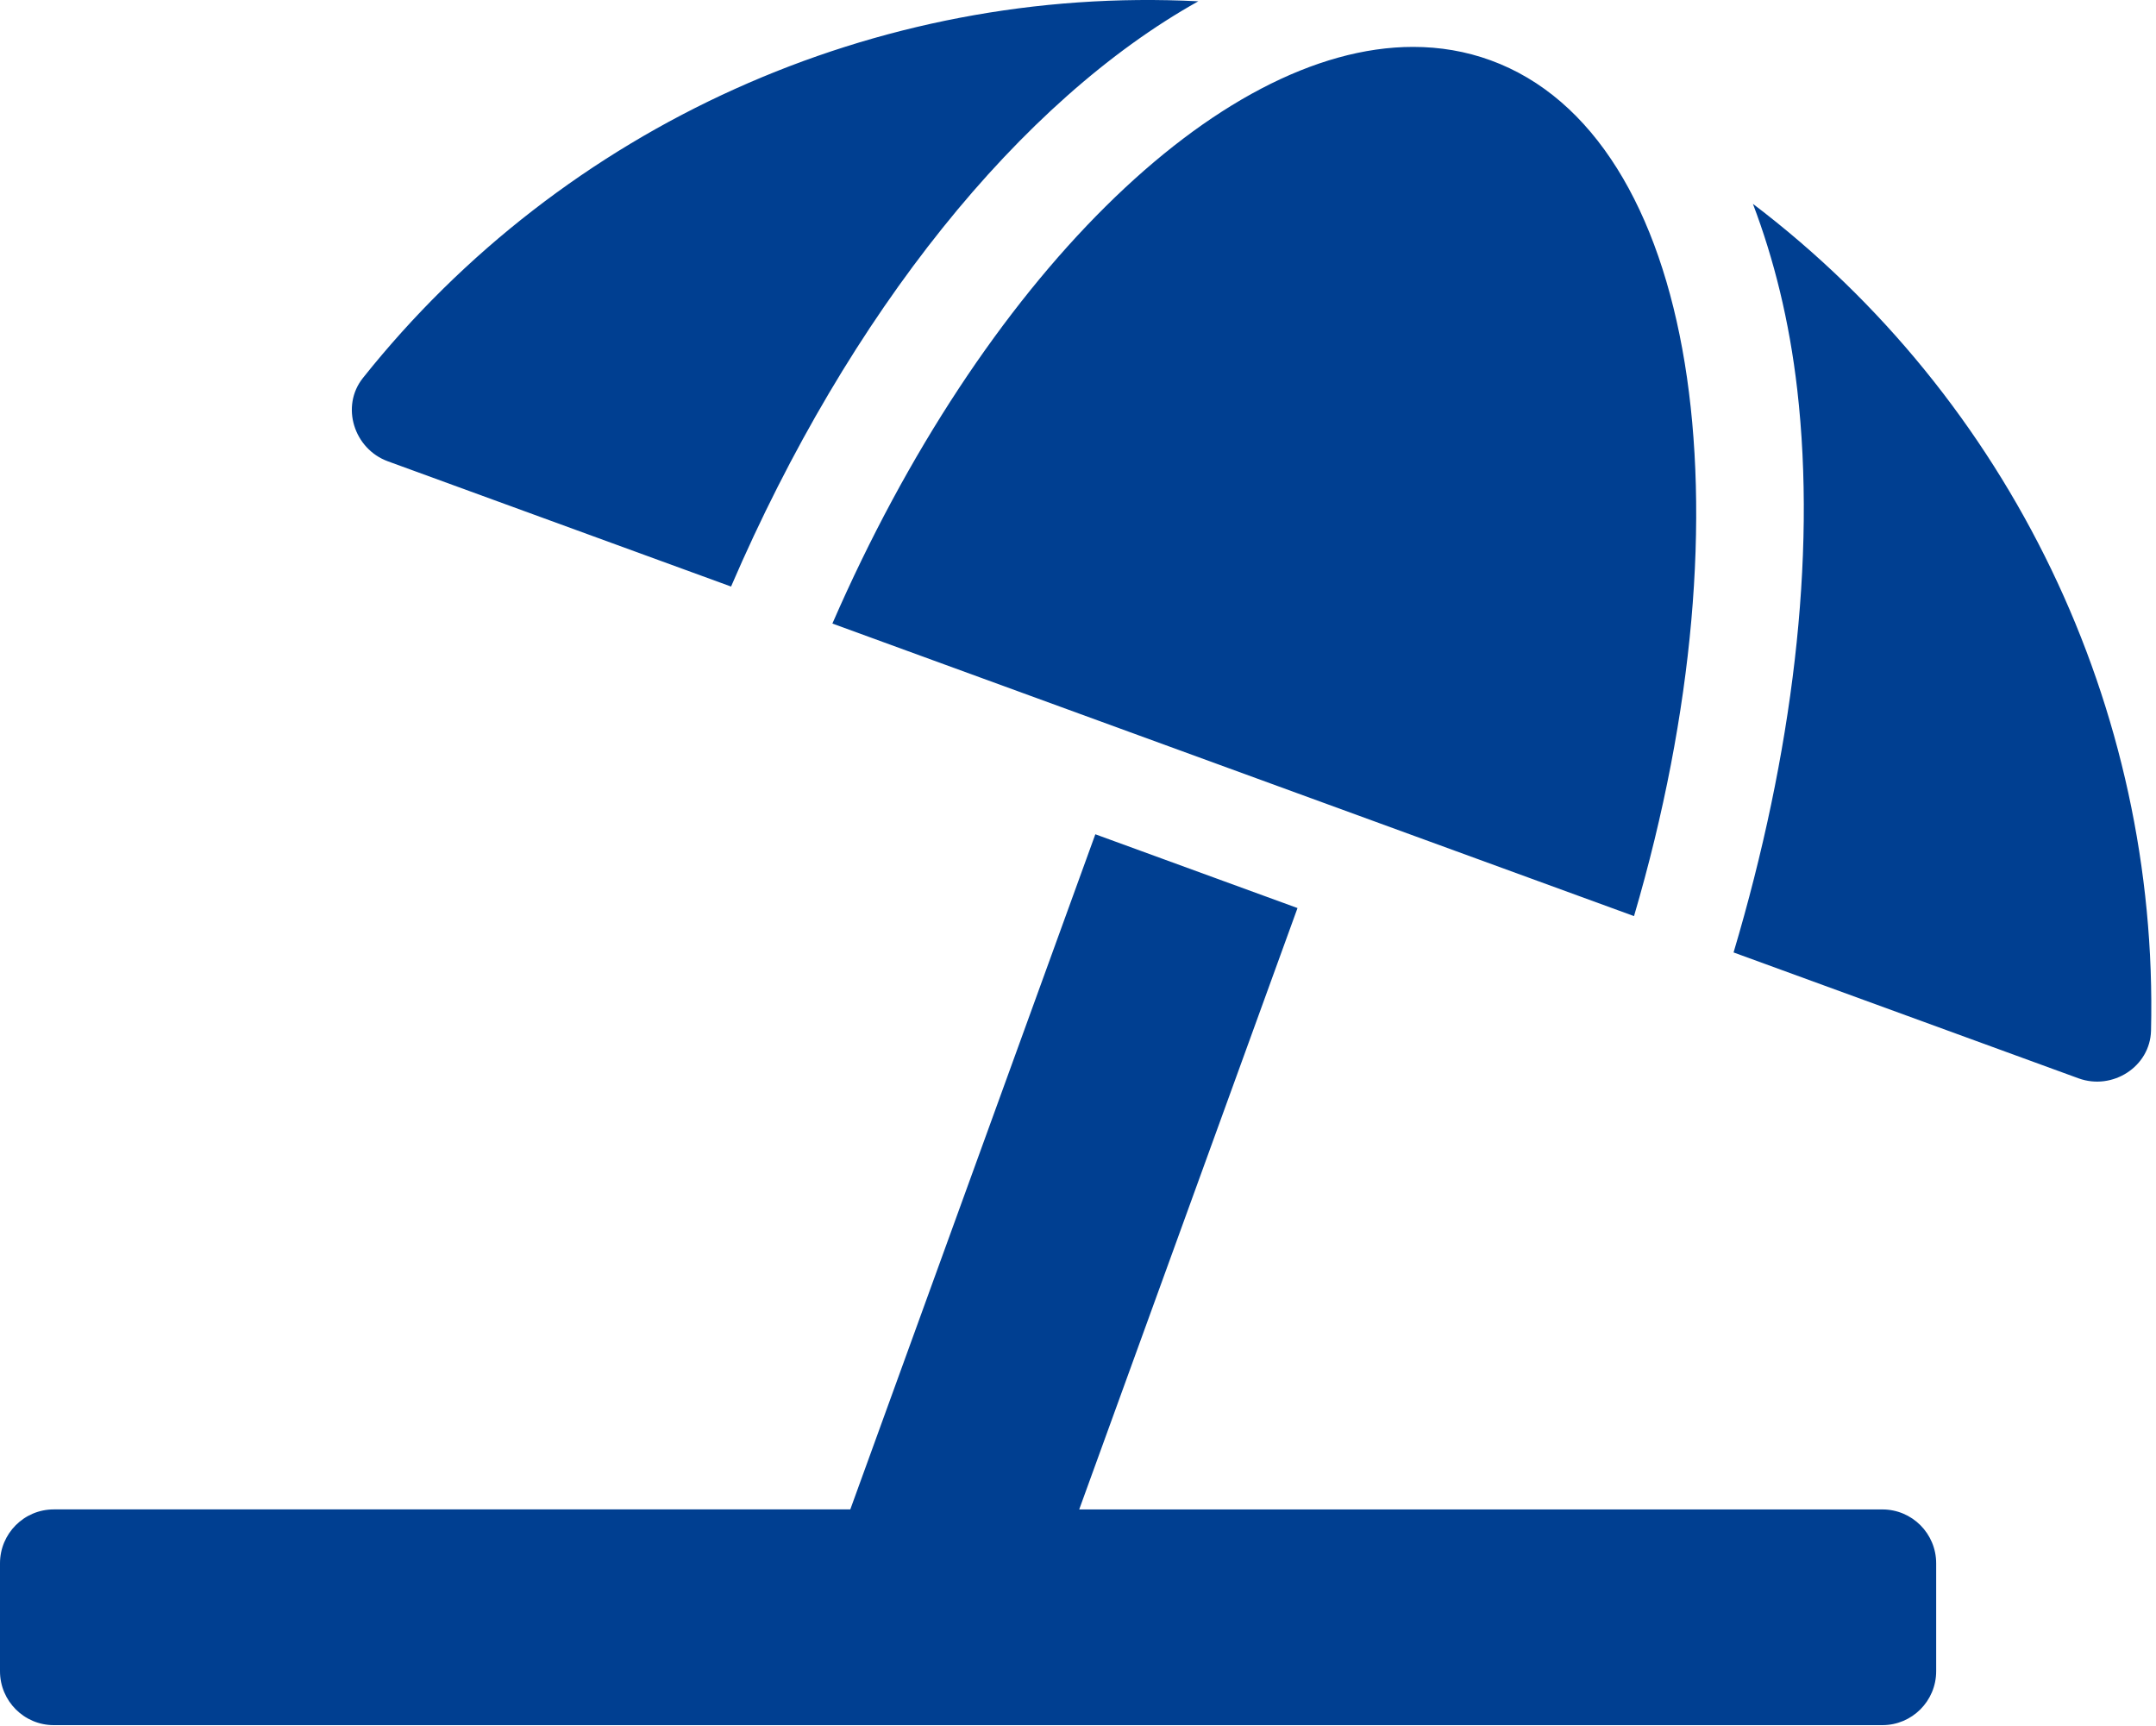
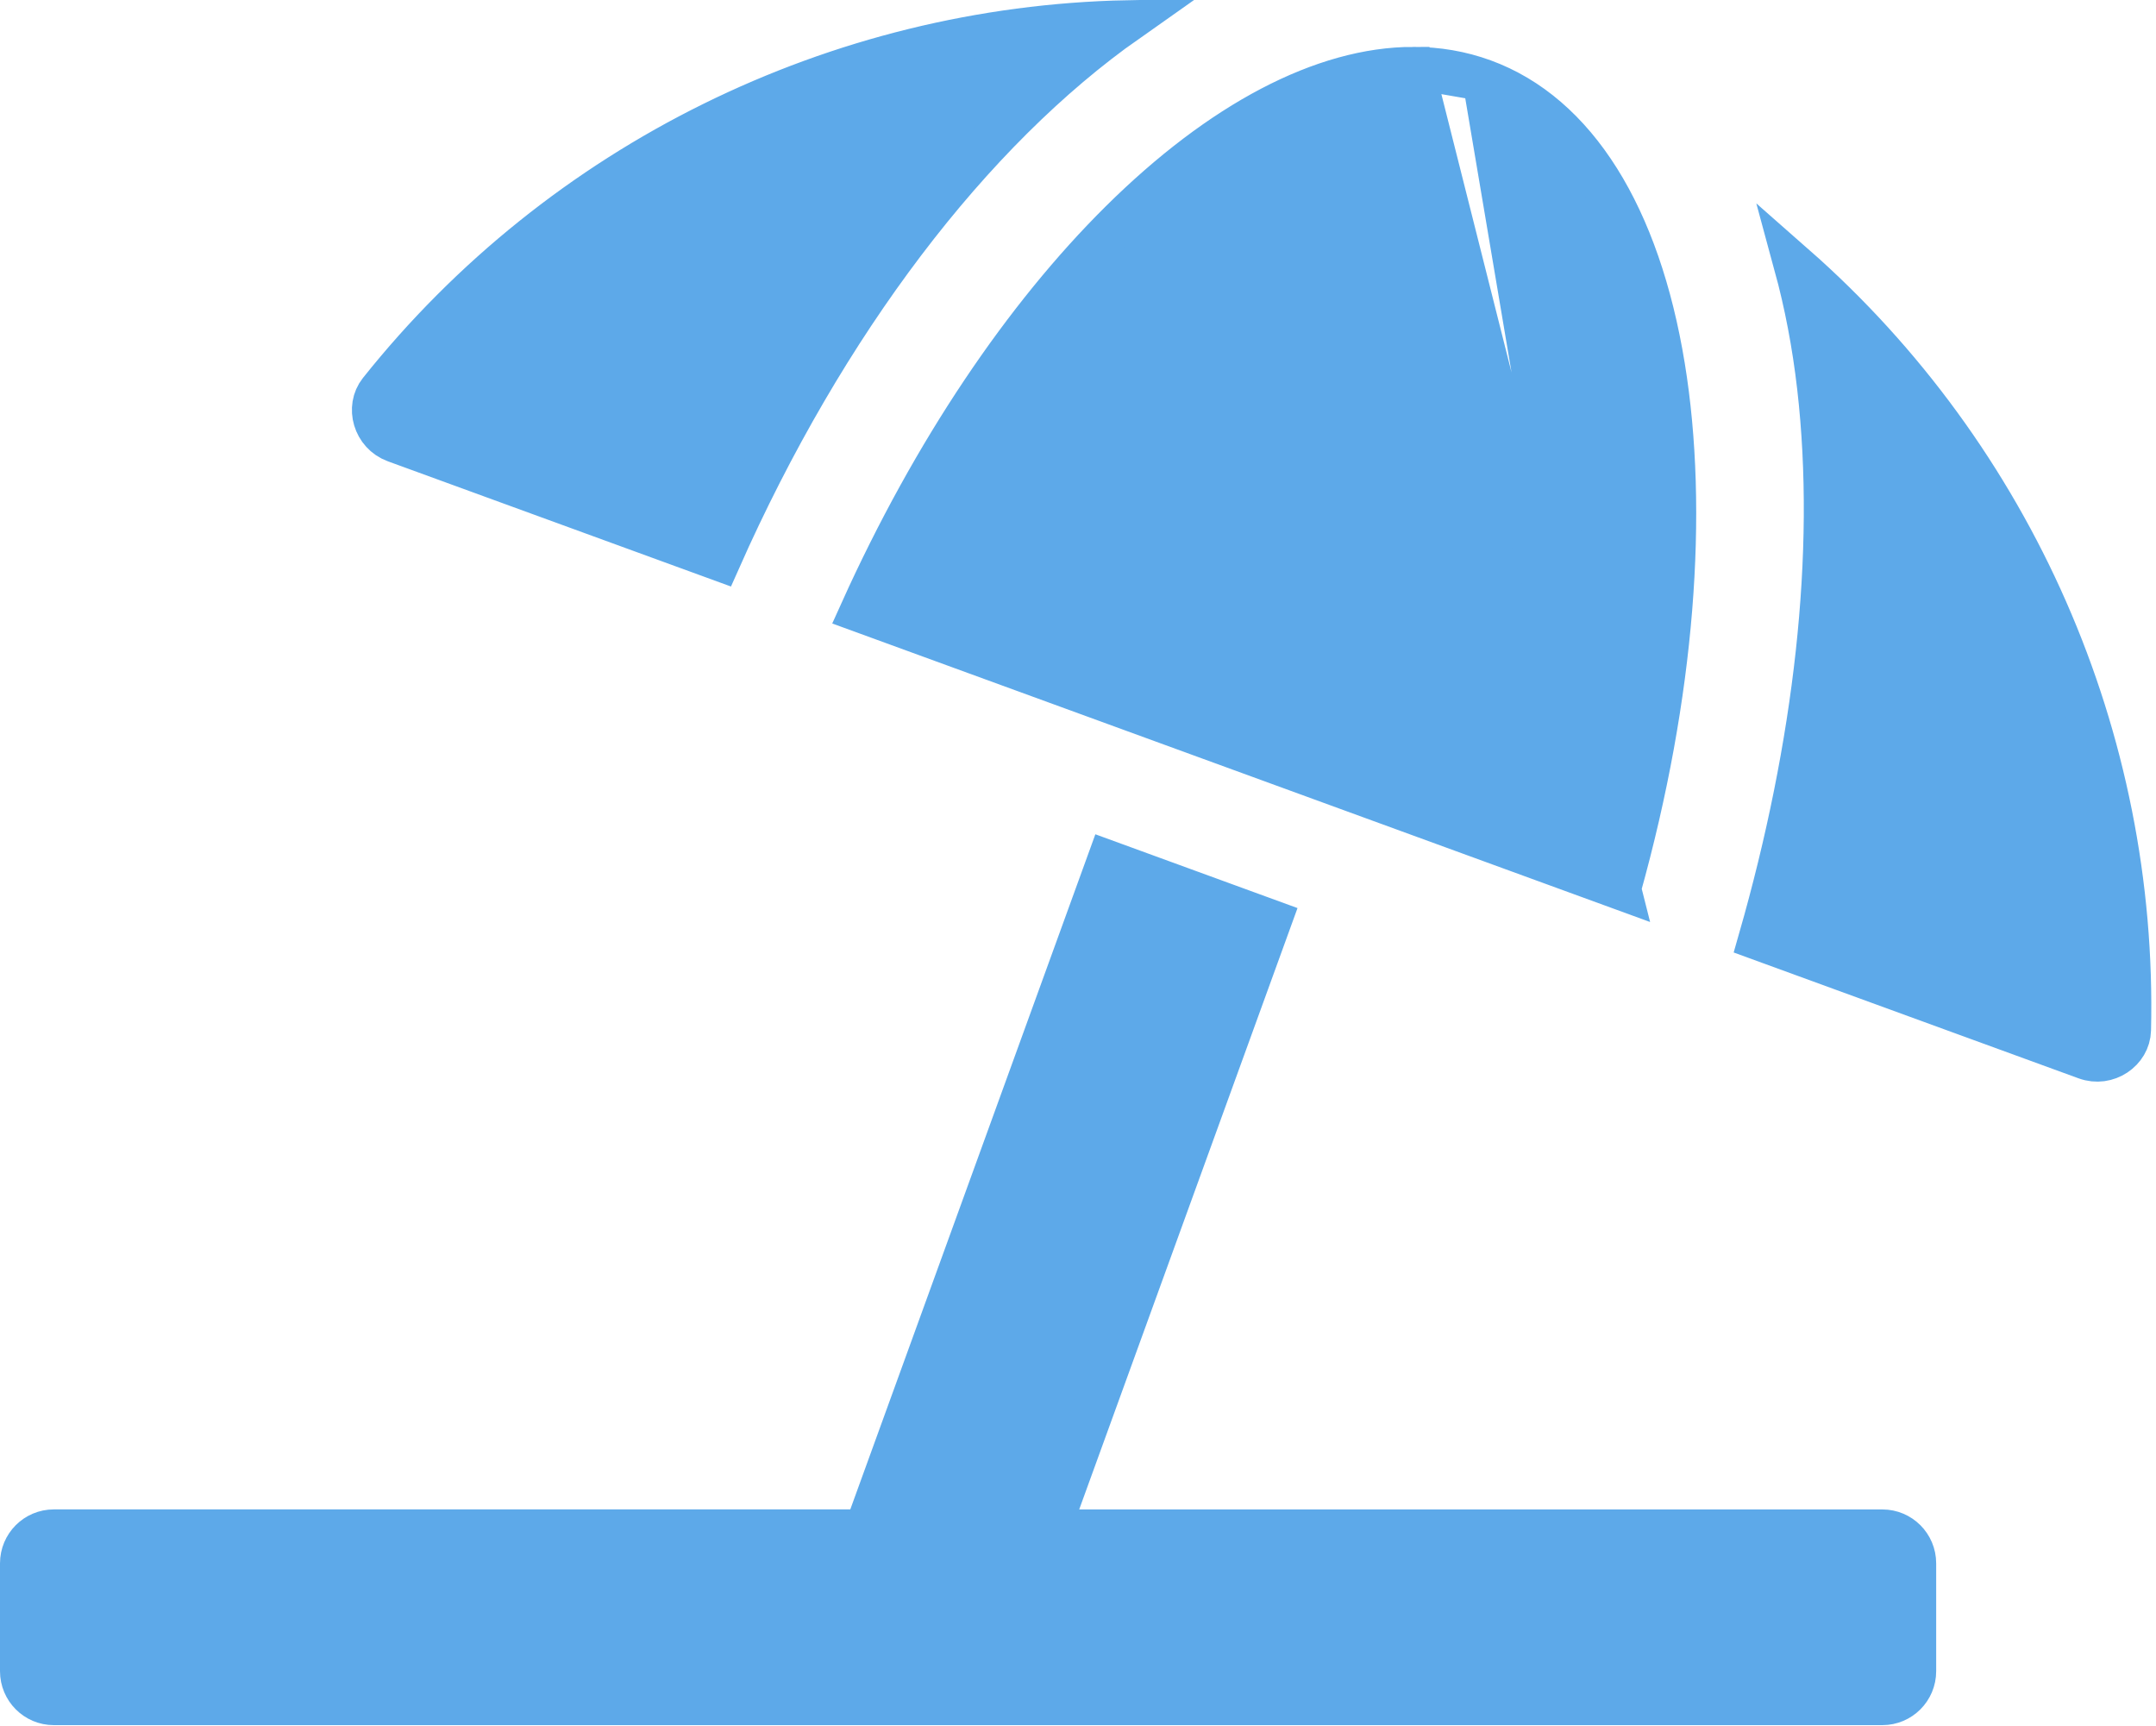
<svg xmlns="http://www.w3.org/2000/svg" width="75" height="60" viewBox="0 0 75 60" fill="none">
-   <path d="M13.492 16.044L25.431 20.4C29.546 10.845 35.512 3.492 41.685 0.045C30.474 -0.528 19.611 4.376 12.624 13.147C11.842 14.131 12.313 15.613 13.492 16.044V16.044ZM28.956 21.687L56.842 31.862C61.023 17.638 59.028 4.715 51.857 2.099C50.992 1.783 50.088 1.631 49.157 1.631C42.373 1.632 34.158 9.736 28.956 21.687V21.687ZM60.978 7.09C61.705 9.001 62.244 11.145 62.521 13.558C63.192 19.404 62.355 26.241 60.305 33.126L72.305 37.504C73.485 37.934 74.797 37.102 74.827 35.843C75.098 24.63 69.926 13.878 60.978 7.09V7.09ZM65.482 52.498H37.542L45.136 31.582L38.103 29.016L29.579 52.497H1.871C0.837 52.497 0 53.336 0 54.373V58.124C0 59.16 0.837 60 1.871 60H65.482C66.516 60 67.353 59.16 67.353 58.124V54.373C67.353 53.337 66.516 52.498 65.482 52.498Z" fill="#003F91" />
+   <path d="M51.606 2.786L51.606 2.786C50.825 2.501 50.007 2.362 49.157 2.362L51.606 2.786ZM51.606 2.786C54.821 3.958 57.029 7.508 57.885 12.746C58.706 17.763 58.244 24.149 56.355 30.907M51.606 2.786L56.355 30.907M56.355 30.907L29.941 21.268C32.465 15.676 35.644 11.001 38.978 7.697C42.469 4.237 46.044 2.362 49.157 2.362L56.355 30.907ZM13.742 15.357L13.742 15.357C12.998 15.085 12.747 14.167 13.196 13.602C19.529 5.652 29.118 0.946 39.217 0.738C33.781 4.561 28.708 11.203 25.037 19.478L13.742 15.357ZM36.855 52.248L36.499 53.229H37.542H65.482C66.11 53.229 66.622 53.739 66.622 54.373V58.124C66.622 58.758 66.11 59.269 65.482 59.269H1.871C1.243 59.269 0.731 58.758 0.731 58.124V54.373C0.731 53.737 1.243 53.228 1.871 53.228H29.579H30.091L30.266 52.746L38.541 29.954L44.2 32.019L36.855 52.248ZM63.247 13.475C63.074 11.961 62.799 10.548 62.44 9.228C70.025 15.896 74.342 25.668 74.096 35.826C74.079 36.548 73.3 37.089 72.555 36.817L61.199 32.674C63.128 25.944 63.911 19.255 63.247 13.475Z" fill="#5DA9E9" stroke="#5DA9E9" stroke-width="1.462" />
</svg>
